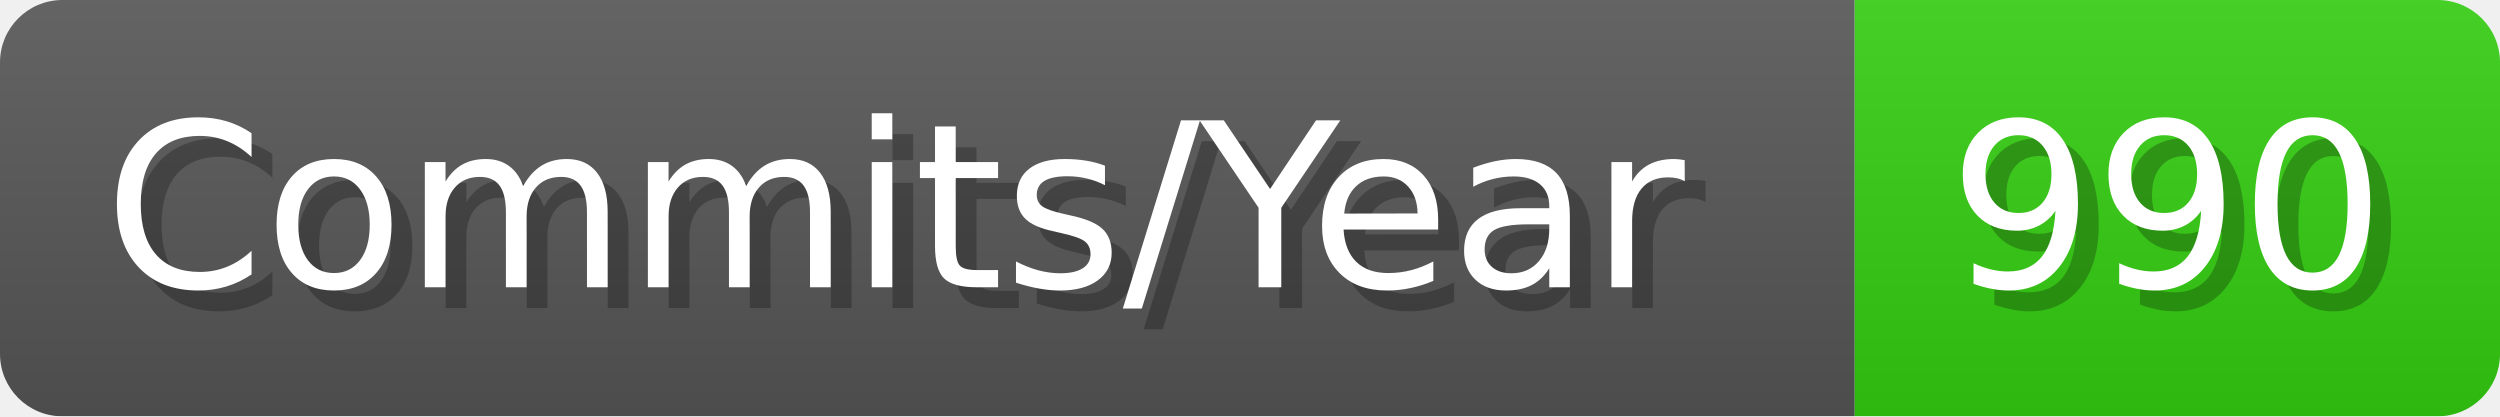
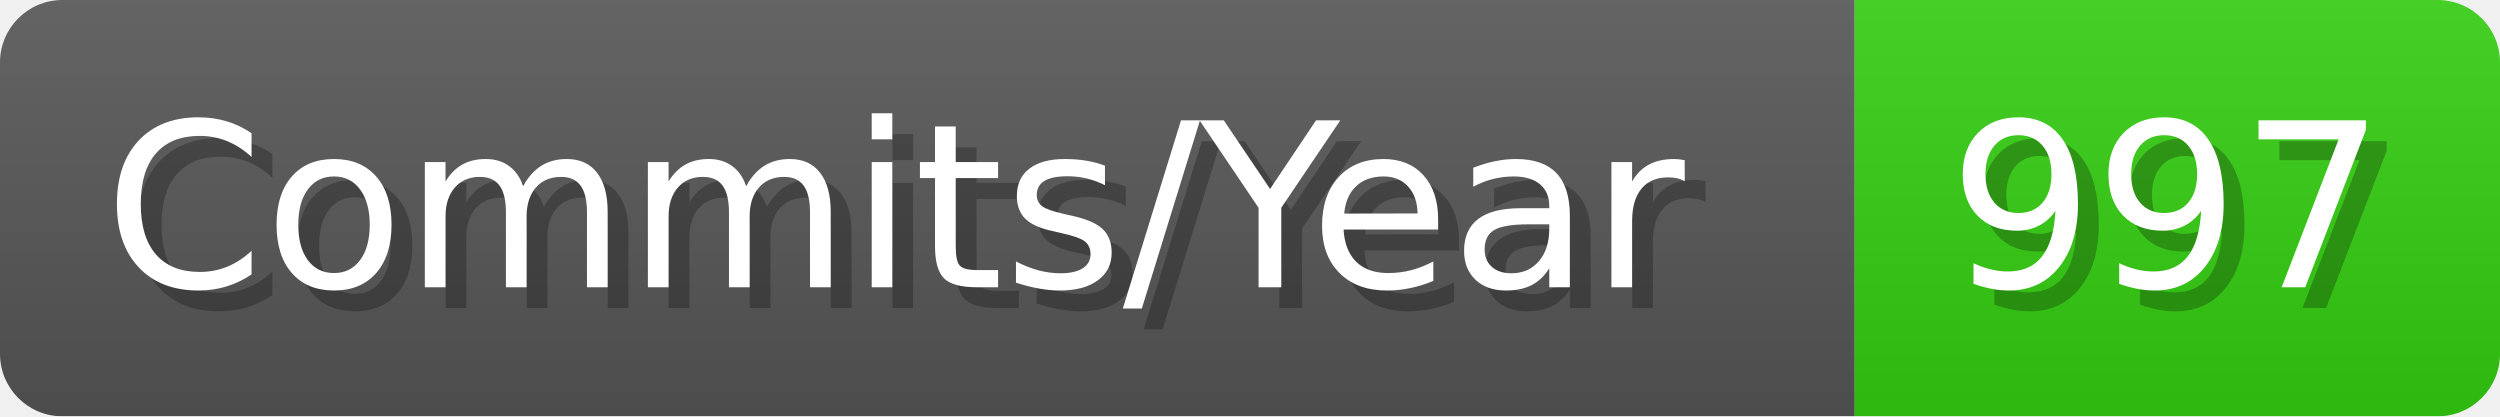
- <svg xmlns="http://www.w3.org/2000/svg" width="120.1" height="20" viewBox="0 0 1201 200" role="img" aria-label="Commits/Year: 990">
+ <svg xmlns="http://www.w3.org/2000/svg" width="120.1" height="20" viewBox="0 0 1201 200" role="img" aria-label="Commits/Year: 997">
  <linearGradient id="aUPdi" x2="0" y2="100%">
    <stop offset="0" stop-opacity=".1" stop-color="#EEE" />
    <stop offset="1" stop-opacity=".1" />
  </linearGradient>
  <mask id="WfAiQ">
    <rect width="1201" height="200" rx="30" fill="#FFF" />
  </mask>
  <g mask="url(#WfAiQ)">
    <rect width="891" height="200" fill="#555" />
    <rect width="310" height="200" fill="#3C1" x="891" />
    <rect width="1201" height="200" fill="url(#aUPdi)" />
  </g>
  <g aria-hidden="true" fill="#fff" text-anchor="start" font-family="Verdana,DejaVu Sans,sans-serif" font-size="110">
    <text x="60" y="148" textLength="791" fill="#000" opacity="0.25">Commits/Year</text>
    <text x="50" y="138" textLength="791">Commits/Year</text>
-     <text x="946" y="148" textLength="210" fill="#000" opacity="0.25">990</text>
-     <text x="936" y="138" textLength="210">990</text>
+     <text x="946" y="148" textLength="210" fill="#000" opacity="0.25">997</text>
+     <text x="936" y="138" textLength="210">997</text>
  </g>
</svg>
